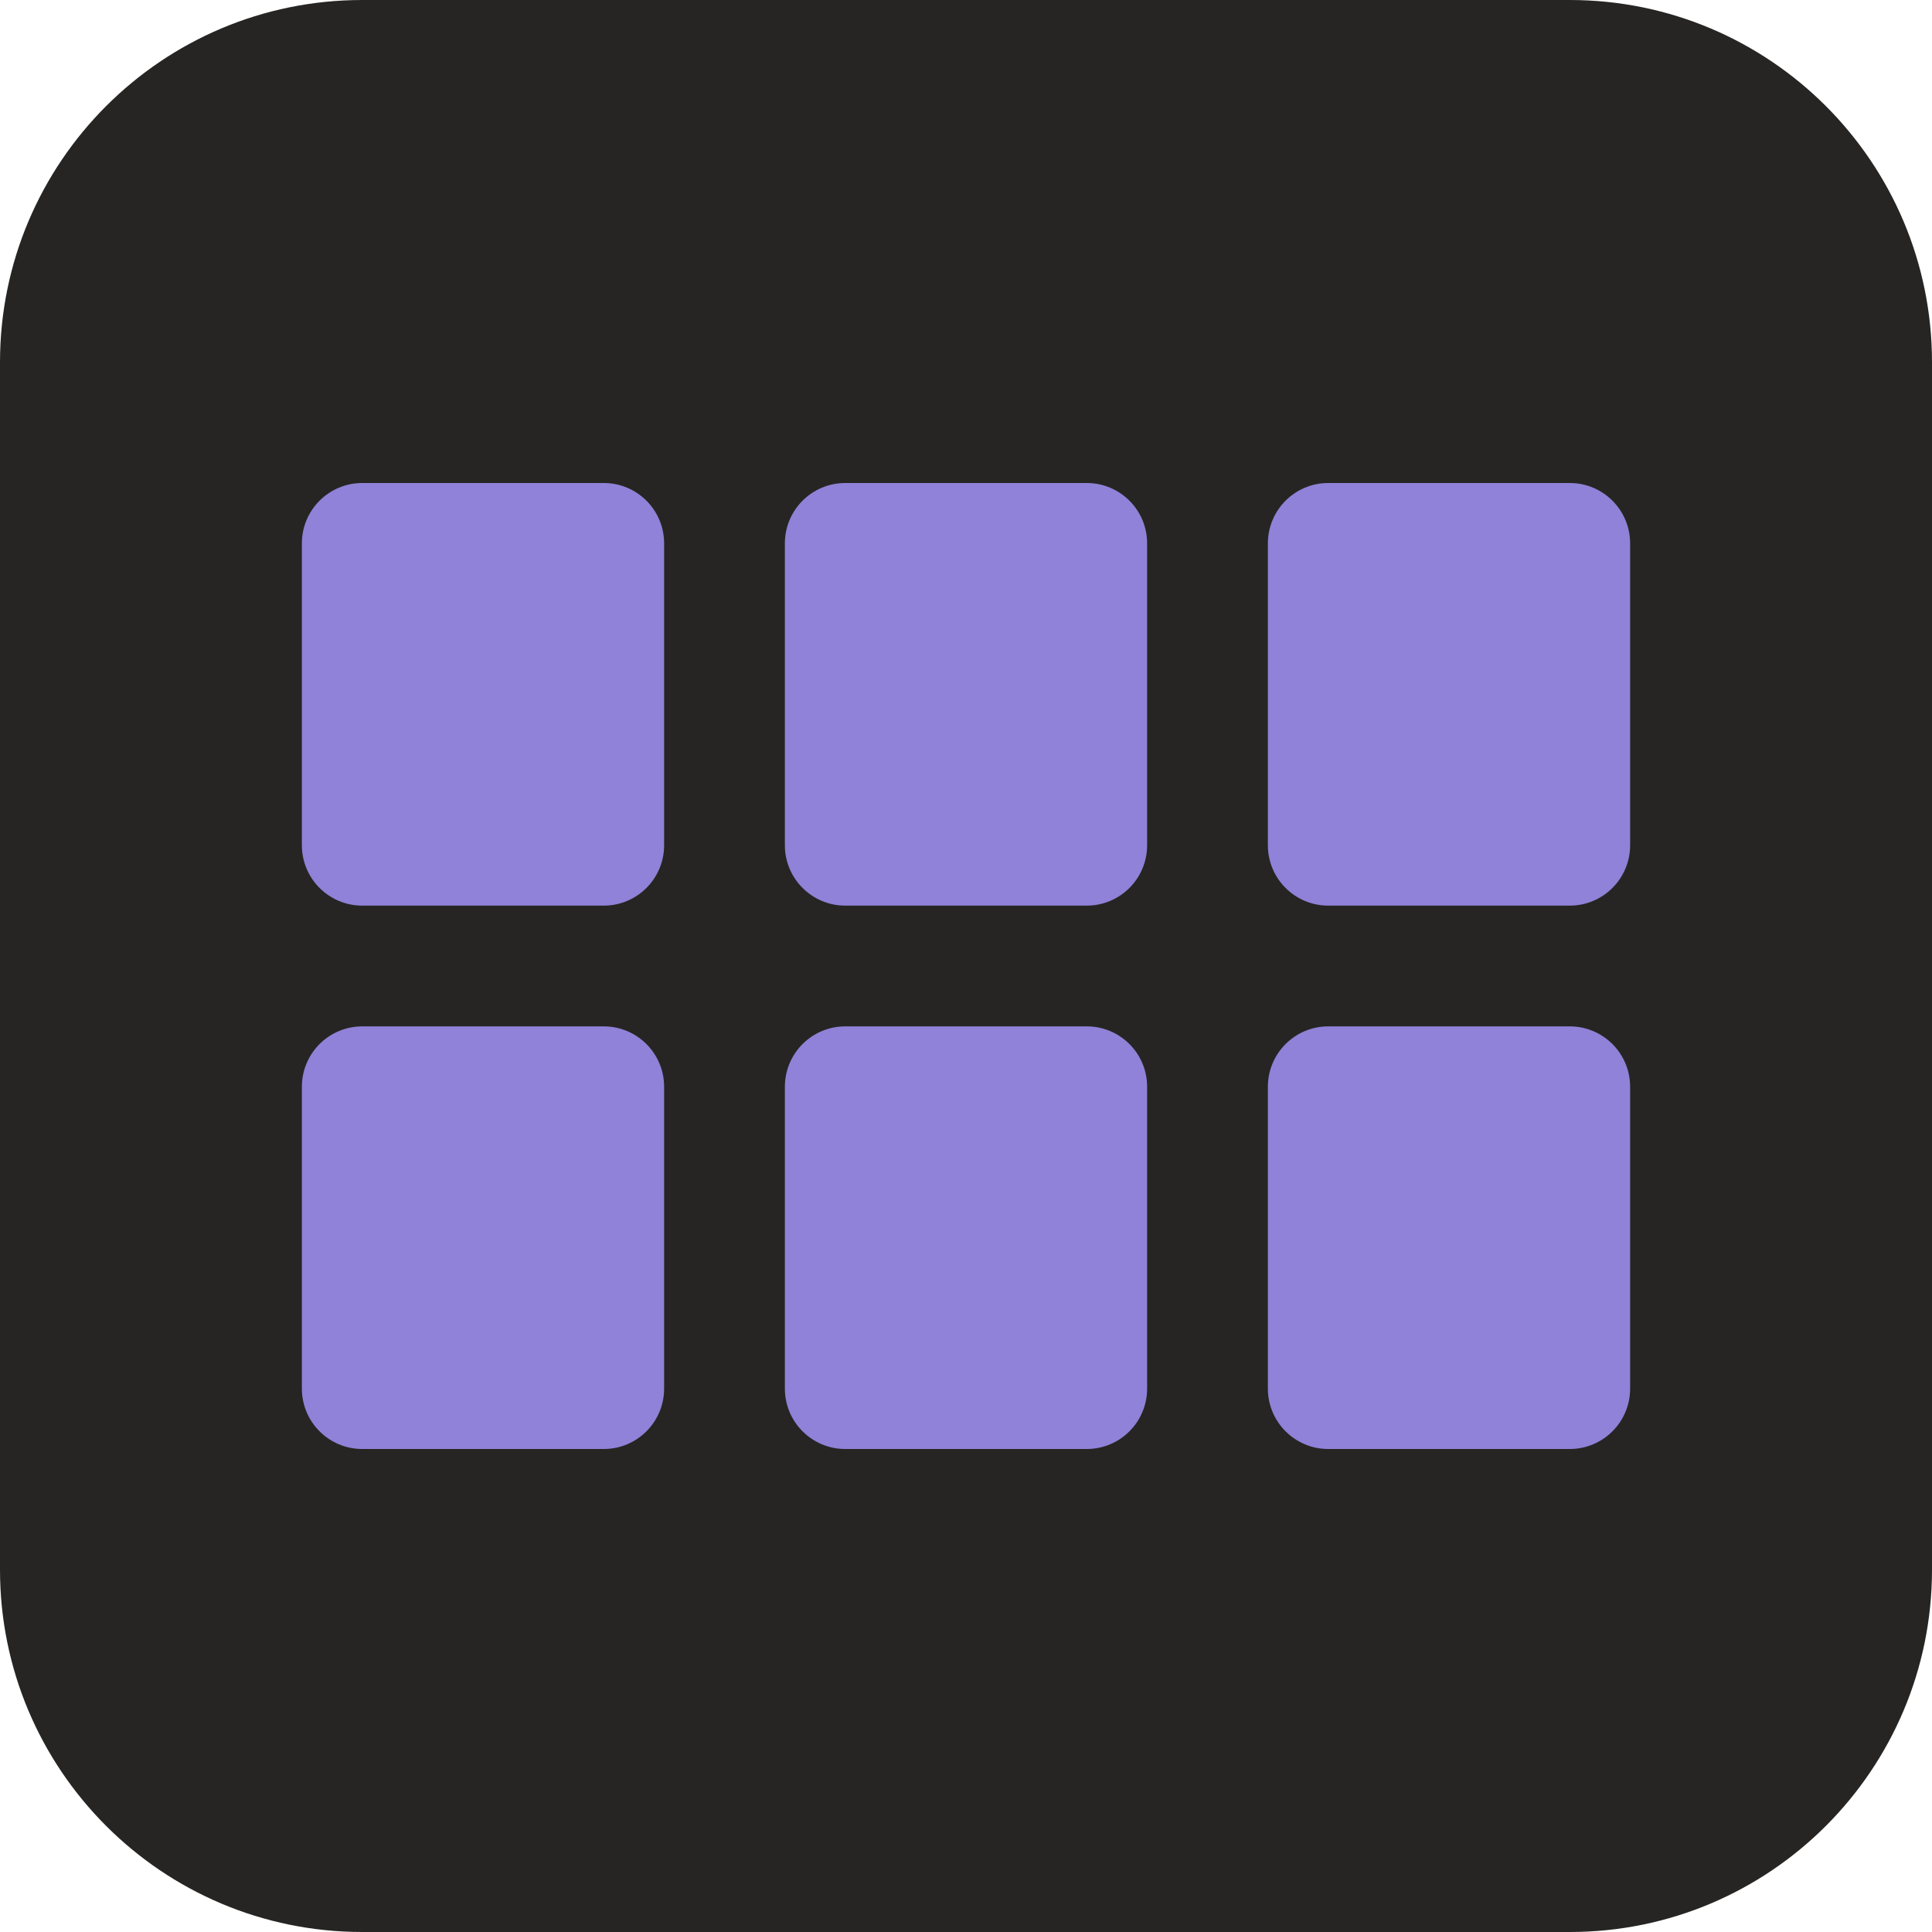
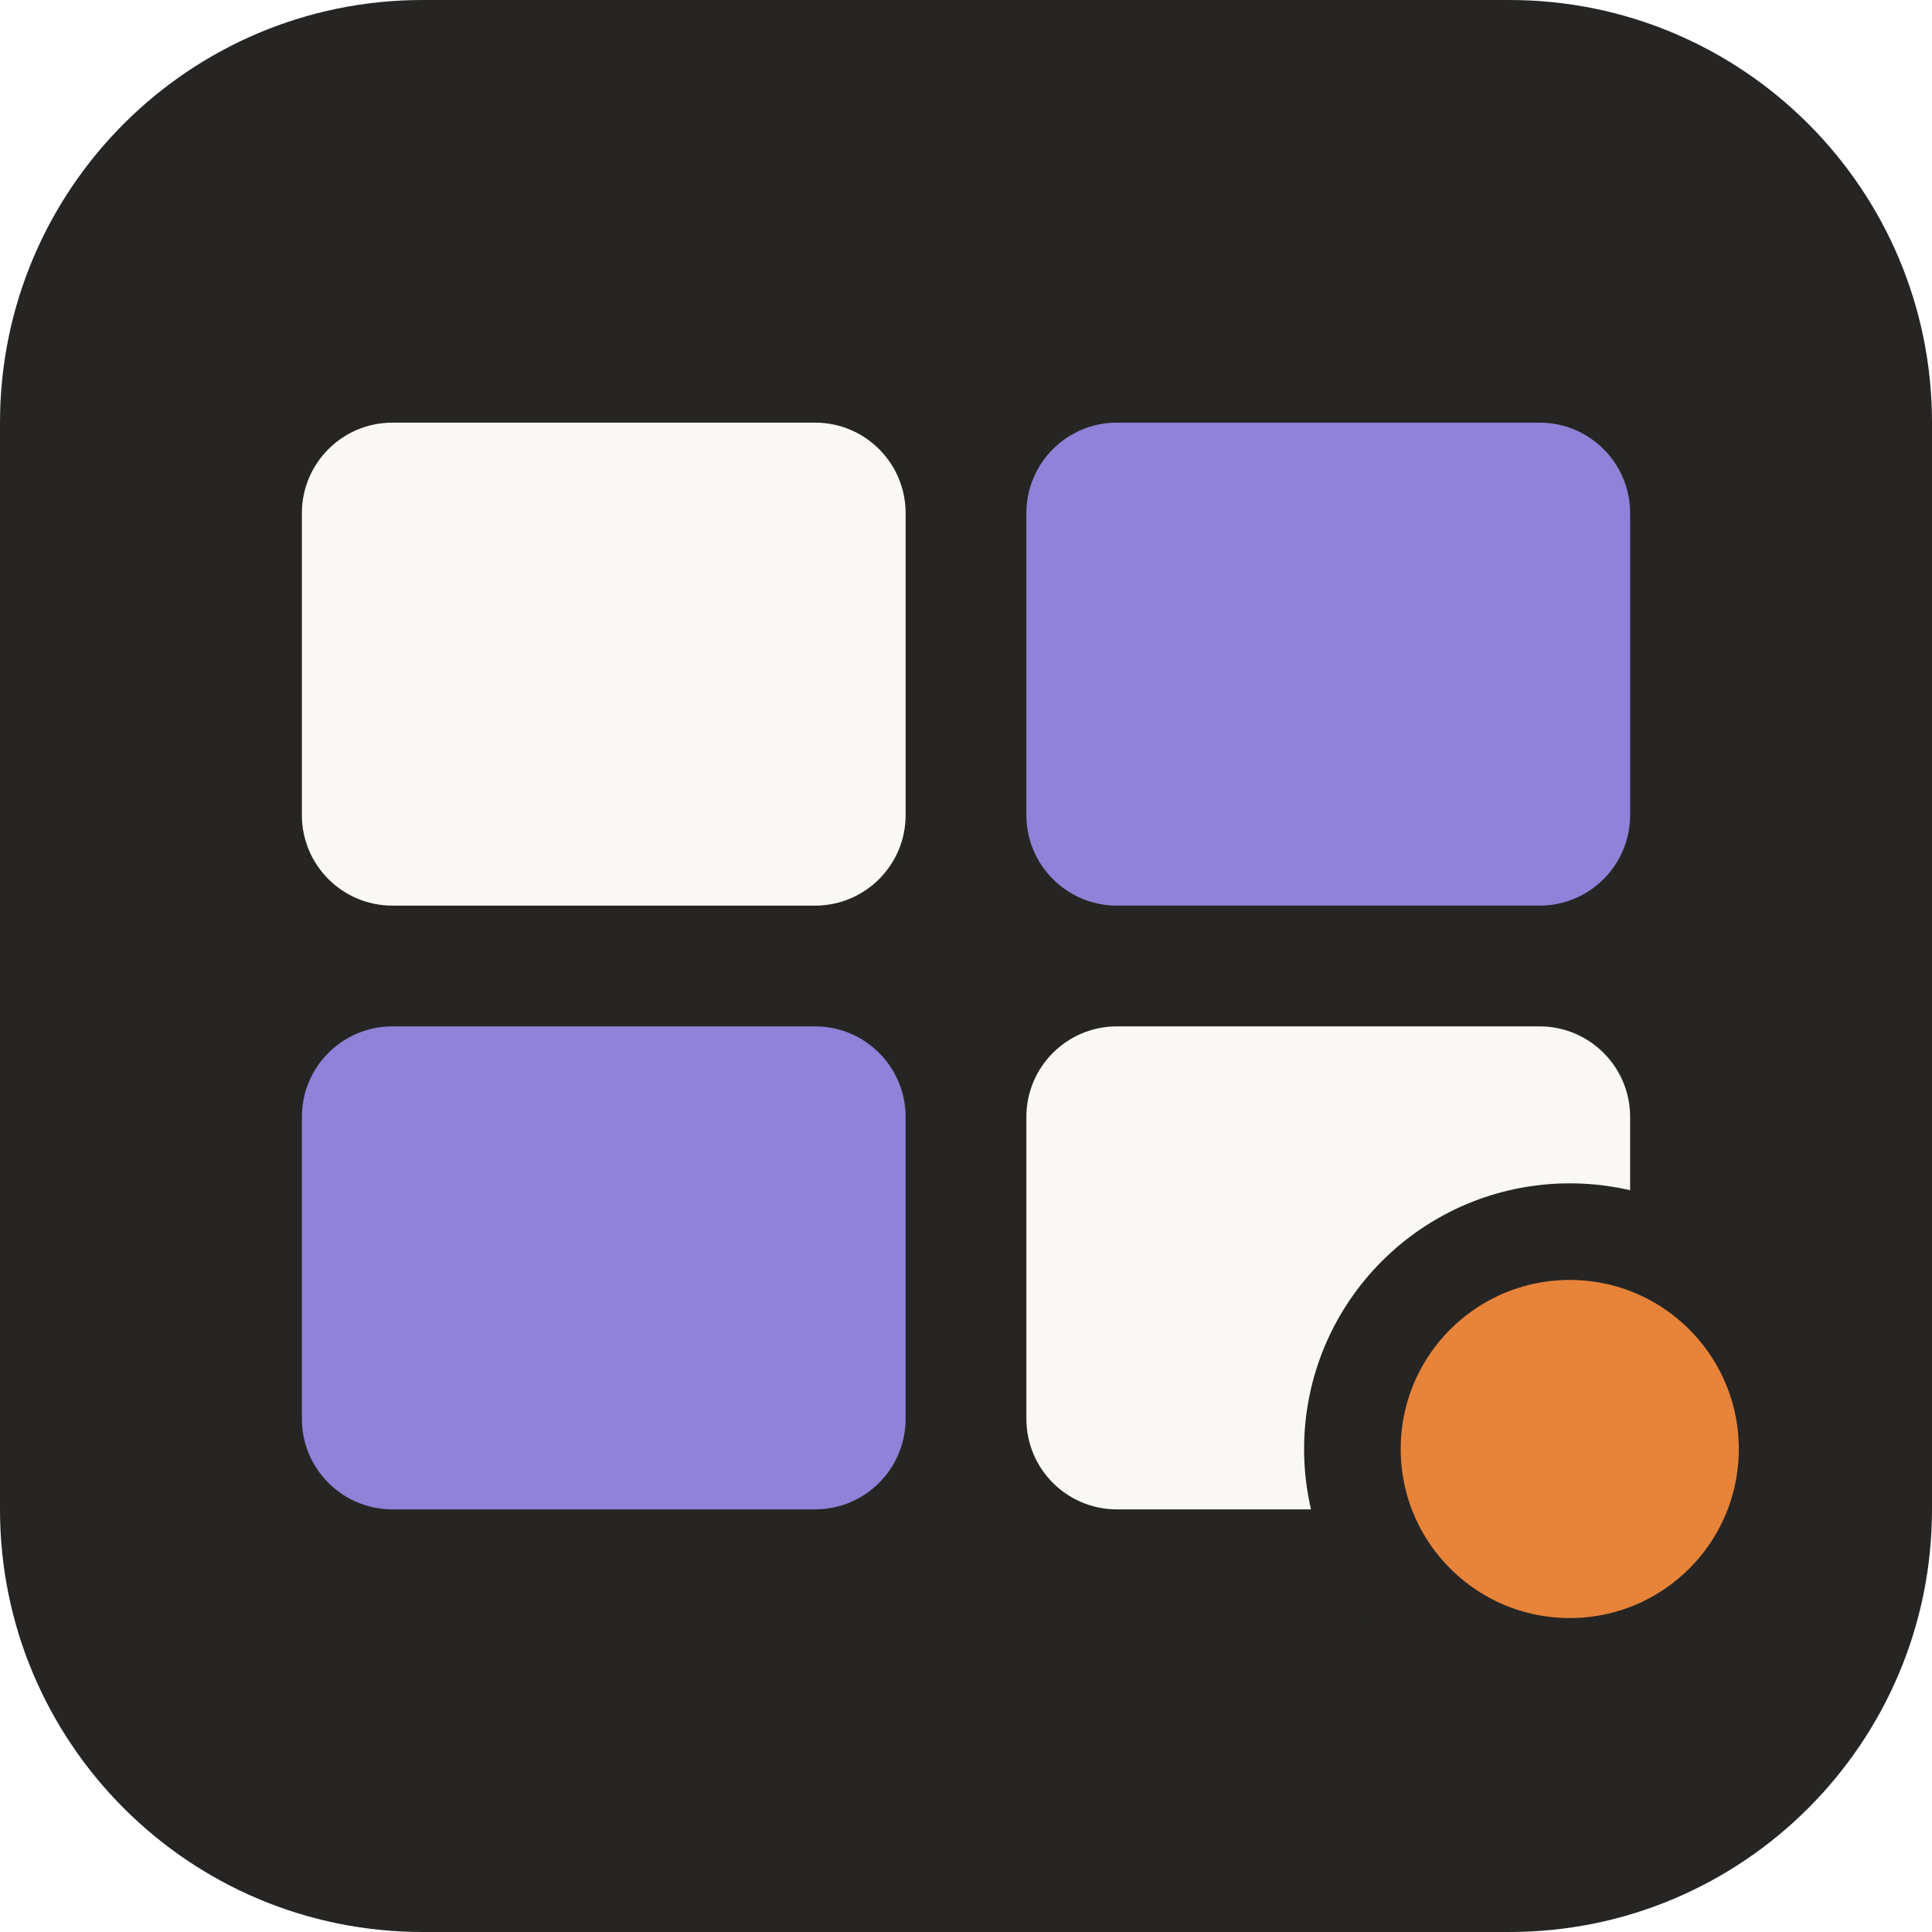
<svg xmlns="http://www.w3.org/2000/svg" viewBox="0 0 32 32">
-   <rect width="32" height="32" rx="6" fill="#262523" />
-   <g fill="#8f82d8">
-     <rect x="5" y="8" width="6" height="7" rx="1" />
-     <rect x="13" y="8" width="6" height="7" rx="1" />
-     <rect x="21" y="8" width="6" height="7" rx="1" />
-     <rect x="5" y="17" width="6" height="7" rx="1" />
-     <rect x="13" y="17" width="6" height="7" rx="1" />
-     <rect x="21" y="17" width="6" height="7" rx="1" />
-   </g>
+   <rect width="32" height="32" rx="7" fill="#262523" />
+   <rect x="5" y="7" width="10" height="8" rx="1.5" fill="#faf8f4" />
+   <rect x="17" y="7" width="10" height="8" rx="1.5" fill="#8f82d8" />
+   <rect x="5" y="17" width="10" height="8" rx="1.5" fill="#8f82d8" />
+   <rect x="17" y="17" width="10" height="8" rx="1.5" fill="#faf8f4" />
+   <circle cx="26" cy="24" r="3.6" fill="#e8833a" stroke="#262523" stroke-width="1.6" />
</svg>
